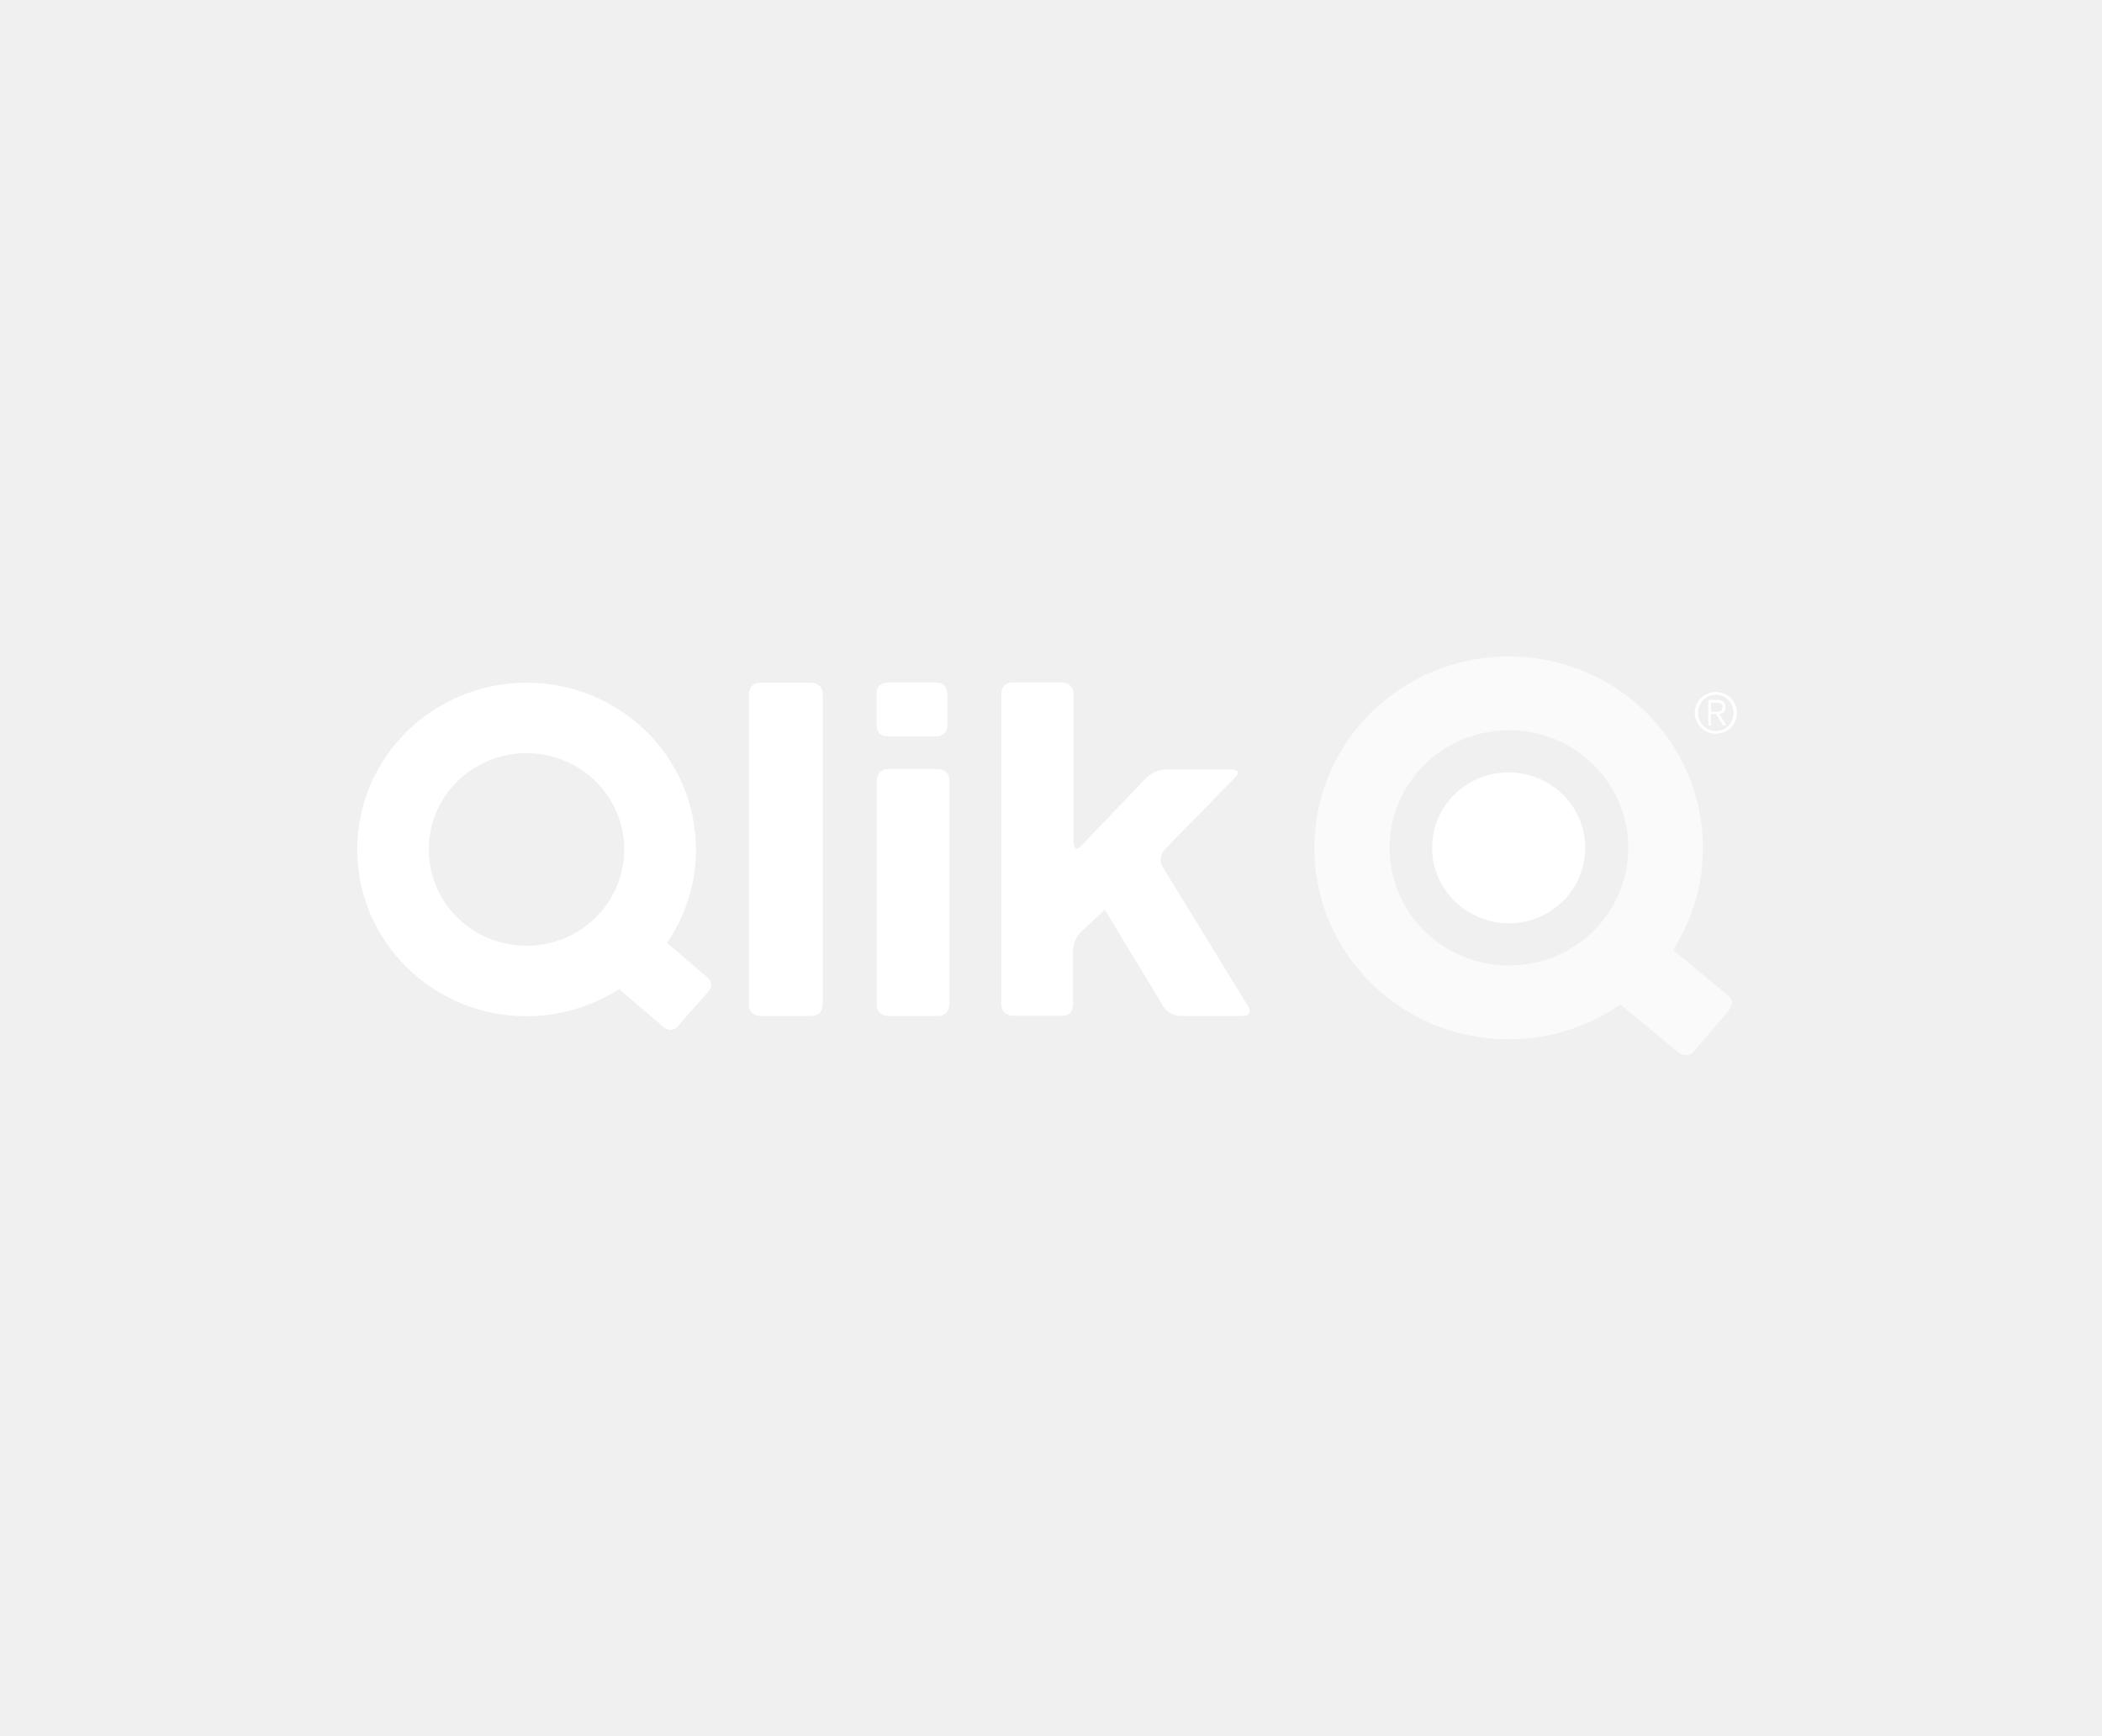
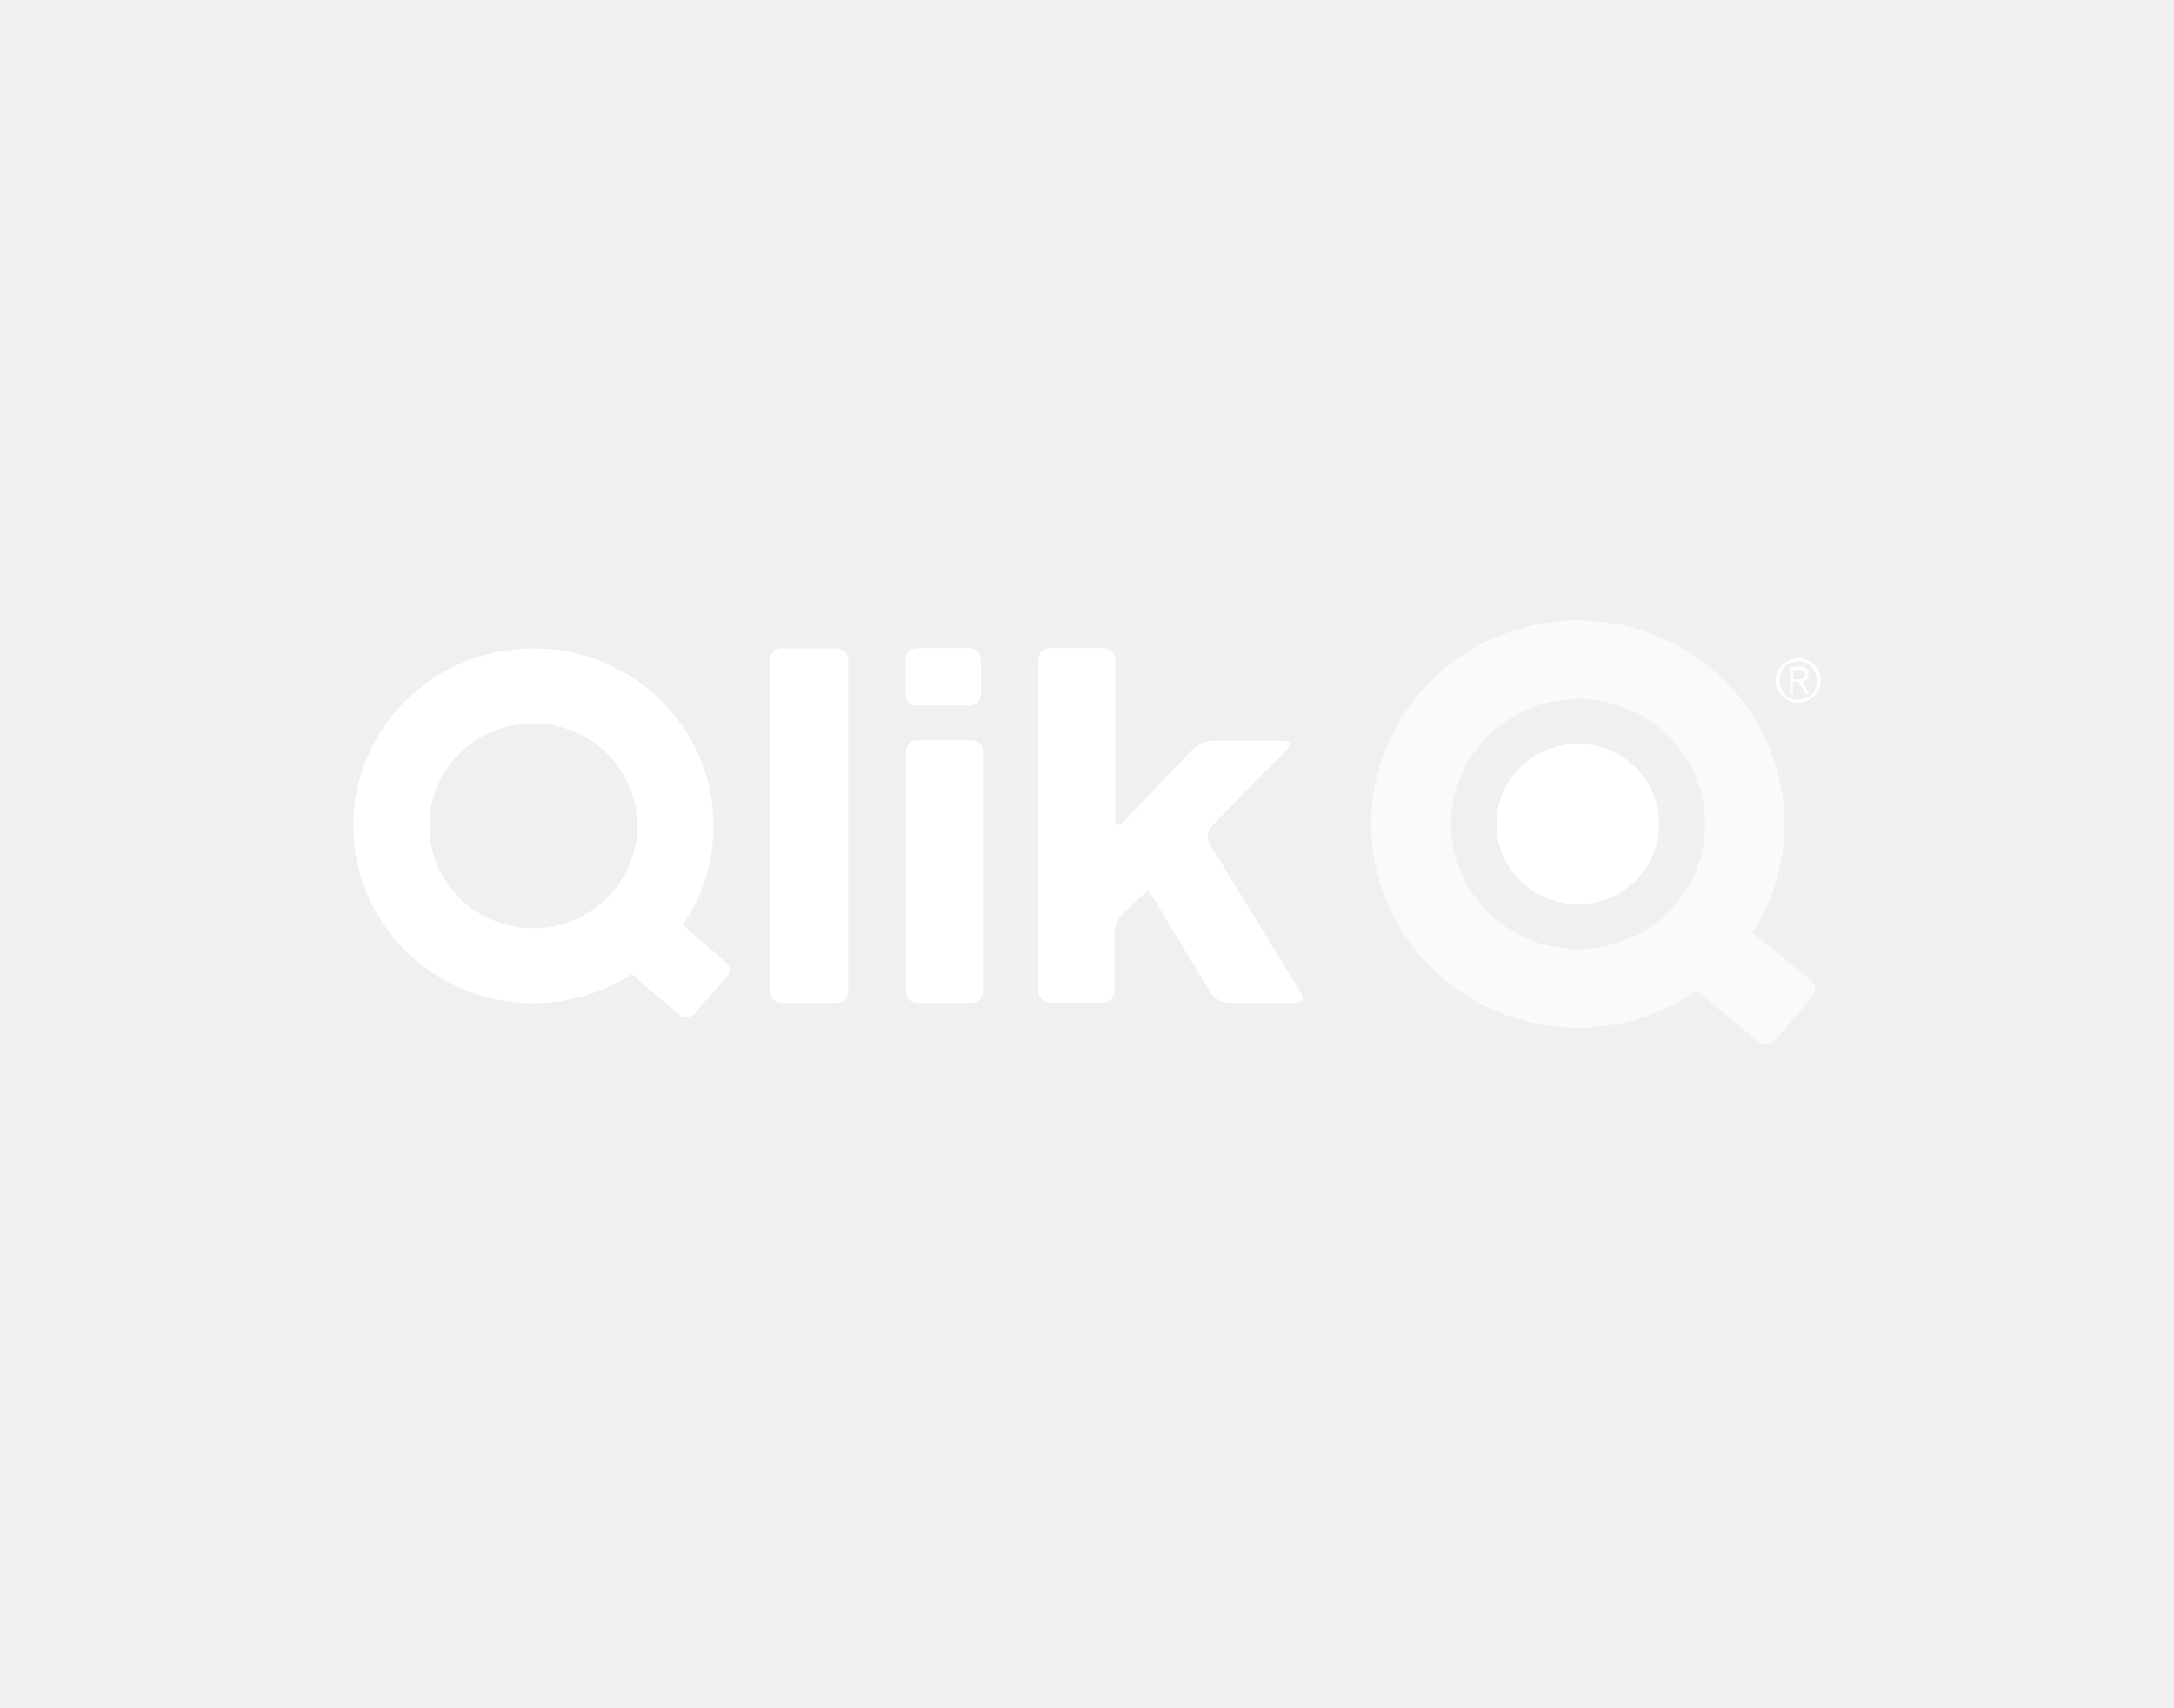
- <svg xmlns="http://www.w3.org/2000/svg" width="195" height="161" viewBox="0 0 195 161" fill="none">
-   <path d="M57.908 78.815C57.908 83.755 53.855 87.749 48.841 87.749C43.828 87.749 39.775 83.755 39.775 78.815C39.775 73.875 43.828 69.881 48.841 69.881C53.855 69.881 57.908 73.875 57.908 78.815ZM65.737 91.974C65.737 91.974 66.335 91.302 65.652 90.713L61.876 87.476C63.583 84.995 64.564 82.031 64.564 78.815C64.564 70.26 57.524 63.344 48.863 63.344C40.18 63.344 33.14 70.26 33.14 78.815C33.14 87.371 40.18 94.287 48.841 94.287C52.02 94.287 54.964 93.341 57.439 91.764L61.577 95.317C61.577 95.317 62.26 95.905 62.857 95.233L65.737 91.974ZM76.319 93.215V64.395C76.319 63.344 75.252 63.344 75.252 63.344H70.537C69.471 63.344 69.471 64.395 69.471 64.395V93.215C69.471 94.266 70.537 94.266 70.537 94.266H75.252C76.319 94.287 76.319 93.215 76.319 93.215ZM87.881 67.317V64.332C87.881 64.332 87.881 63.323 86.857 63.323H82.335C82.335 63.323 81.311 63.323 81.311 64.332V67.317C81.311 67.317 81.311 68.326 82.335 68.326H86.857C86.857 68.347 87.881 68.347 87.881 67.317ZM88.073 93.215V72.404C88.073 71.353 87.007 71.353 87.007 71.353H82.399C81.332 71.353 81.332 72.404 81.332 72.404V93.215C81.332 94.266 82.399 94.266 82.399 94.266H87.007C88.073 94.287 88.073 93.215 88.073 93.215ZM107.871 80.455C107.316 79.551 108.063 78.794 108.063 78.794L114.569 72.152C115.316 71.395 114.249 71.395 114.249 71.395H108.169C107.103 71.395 106.356 72.152 106.356 72.152L100.319 78.458C99.593 79.215 99.593 78.164 99.593 78.164V64.374C99.593 63.323 98.527 63.323 98.527 63.323H93.919C92.895 63.323 92.895 64.332 92.895 64.332V93.194C92.895 94.245 93.961 94.245 93.961 94.245H98.527C99.551 94.245 99.551 93.236 99.551 93.236V88.169C99.551 87.118 100.34 86.404 100.34 86.404L102.495 84.407L107.913 93.362C108.468 94.266 109.535 94.266 109.535 94.266H115.273C116.34 94.266 115.785 93.362 115.785 93.362L107.871 80.455Z" fill="white" />
-   <path d="M151.049 78.668C151.049 84.701 146.1 89.578 139.977 89.578C133.855 89.578 128.905 84.68 128.905 78.668C128.905 72.635 133.855 67.758 139.977 67.758C146.079 67.737 151.049 72.635 151.049 78.668ZM160.265 92.311L155.209 88.148C156.959 85.416 157.983 82.158 157.983 78.668C157.983 68.851 149.919 60.906 139.956 60.906C129.993 60.906 121.929 68.851 121.929 78.668C121.929 88.485 129.993 96.431 139.956 96.431C143.817 96.431 147.401 95.233 150.324 93.194L155.7 97.65C155.7 97.65 156.511 98.302 157.172 97.524L160.372 93.761C160.393 93.761 161.055 92.962 160.265 92.311Z" fill="white" fill-opacity="0.64" />
-   <path d="M132.852 78.668C132.852 74.8 136.031 71.668 139.956 71.668C143.881 71.668 147.06 74.8 147.06 78.668C147.06 82.536 143.881 85.668 139.956 85.668C136.052 85.647 132.852 82.515 132.852 78.668Z" fill="white" />
-   <path d="M158.729 66.034H159.263C159.583 66.034 159.796 65.971 159.796 65.614C159.796 65.299 159.561 65.194 159.263 65.194H158.729V66.034ZM158.729 67.317H158.473V64.941H159.348C159.753 64.941 160.073 65.152 160.073 65.593C160.073 65.971 159.86 66.224 159.497 66.245L160.159 67.296H159.839L159.199 66.245H158.708V67.317H158.729ZM159.177 64.458C158.239 64.458 157.535 65.194 157.535 66.14C157.535 67.085 158.239 67.821 159.177 67.821C160.116 67.821 160.82 67.085 160.82 66.14C160.82 65.215 160.116 64.458 159.177 64.458ZM157.215 66.14C157.215 65.067 158.111 64.206 159.177 64.206C160.265 64.206 161.14 65.089 161.14 66.14C161.14 67.191 160.265 68.073 159.177 68.073C158.111 68.073 157.215 67.191 157.215 66.14Z" fill="white" />
+ <svg xmlns="http://www.w3.org/2000/svg" width="205" height="161" viewBox="0 0 205 161" fill="none">
+   <rect width="205" height="161" fill="white" fill-opacity="0.01" />
+   <path d="M60.087 77.862C60.087 83.202 55.705 87.52 50.285 87.52C44.865 87.52 40.483 83.202 40.483 77.862C40.483 72.522 44.865 68.204 50.285 68.204C55.705 68.204 60.087 72.522 60.087 77.862ZM68.551 92.088C68.551 92.088 69.197 91.361 68.459 90.724L64.377 87.225C66.222 84.543 67.283 81.339 67.283 77.862C67.283 68.613 59.672 61.136 50.308 61.136C40.922 61.136 33.311 68.613 33.311 77.862C33.311 87.111 40.922 94.588 50.285 94.588C53.722 94.588 56.904 93.565 59.58 91.861L64.054 95.701C64.054 95.701 64.792 96.338 65.438 95.61L68.551 92.088ZM79.99 93.429V62.272C79.99 61.136 78.837 61.136 78.837 61.136H73.74C72.587 61.136 72.587 62.272 72.587 62.272V93.429C72.587 94.565 73.74 94.565 73.74 94.565H78.837C79.99 94.588 79.99 93.429 79.99 93.429ZM92.491 65.431V62.204C92.491 62.204 92.491 61.113 91.384 61.113H86.494C86.494 61.113 85.387 61.113 85.387 62.204V65.431C85.387 65.431 85.387 66.522 86.494 66.522H91.384C91.384 66.545 92.491 66.545 92.491 65.431ZM92.698 93.429V70.931C92.698 69.794 91.545 69.794 91.545 69.794H86.563C85.41 69.794 85.41 70.931 85.41 70.931V93.429C85.41 94.565 86.563 94.565 86.563 94.565H91.545C92.698 94.588 92.698 93.429 92.698 93.429ZM114.101 79.635C113.501 78.657 114.308 77.839 114.308 77.839L121.342 70.658C122.15 69.84 120.997 69.84 120.997 69.84H114.424C113.27 69.84 112.463 70.658 112.463 70.658L105.936 77.476C105.152 78.294 105.152 77.157 105.152 77.157V62.25C105.152 61.113 103.999 61.113 103.999 61.113H99.017C97.91 61.113 97.91 62.204 97.91 62.204V93.406C97.91 94.542 99.064 94.542 99.064 94.542H103.999C105.106 94.542 105.106 93.451 105.106 93.451V87.975C105.106 86.838 105.959 86.066 105.959 86.066L108.289 83.907L114.147 93.588C114.746 94.565 115.9 94.565 115.9 94.565H122.104C123.257 94.565 122.657 93.588 122.657 93.588L114.101 79.635Z" fill="white" />
+   <path d="M160.78 77.703C160.78 84.225 155.43 89.497 148.811 89.497C142.191 89.497 136.841 84.202 136.841 77.703C136.841 71.181 142.191 65.908 148.811 65.908C155.407 65.886 160.78 71.181 160.78 77.703ZM170.744 92.451L165.278 87.952C167.169 84.998 168.276 81.475 168.276 77.703C168.276 67.09 159.558 58.5 148.788 58.5C138.017 58.5 129.299 67.09 129.299 77.703C129.299 88.316 138.017 96.906 148.788 96.906C152.962 96.906 156.837 95.61 159.996 93.406L165.808 98.224C165.808 98.224 166.684 98.928 167.399 98.087L170.859 94.019C170.882 94.019 171.597 93.156 170.744 92.451Z" fill="white" fill-opacity="0.64" />
+   <path d="M141.108 77.703C141.108 73.521 144.544 70.135 148.788 70.135C153.031 70.135 156.468 73.521 156.468 77.703C156.468 81.884 153.031 85.27 148.788 85.27C144.567 85.248 141.108 81.862 141.108 77.703Z" fill="white" />
+   <path d="M169.083 64.045H169.66C170.006 64.045 170.236 63.977 170.236 63.59C170.236 63.249 169.983 63.136 169.66 63.136H169.083V64.045ZM169.083 65.431H168.806V62.863H169.752C170.19 62.863 170.536 63.09 170.536 63.568C170.536 63.977 170.305 64.249 169.913 64.272L170.628 65.408H170.282L169.59 64.272H169.06V65.431H169.083ZM169.567 62.34C168.553 62.34 167.792 63.136 167.792 64.159C167.792 65.181 168.553 65.977 169.567 65.977C170.582 65.977 171.343 65.181 171.343 64.159C171.343 63.159 170.582 62.34 169.567 62.34ZM167.446 64.159C167.446 62.999 168.414 62.068 169.567 62.068C170.744 62.068 171.689 63.022 171.689 64.159C171.689 65.295 170.744 66.249 169.567 66.249C168.414 66.249 167.446 65.295 167.446 64.159Z" fill="white" />
</svg>
